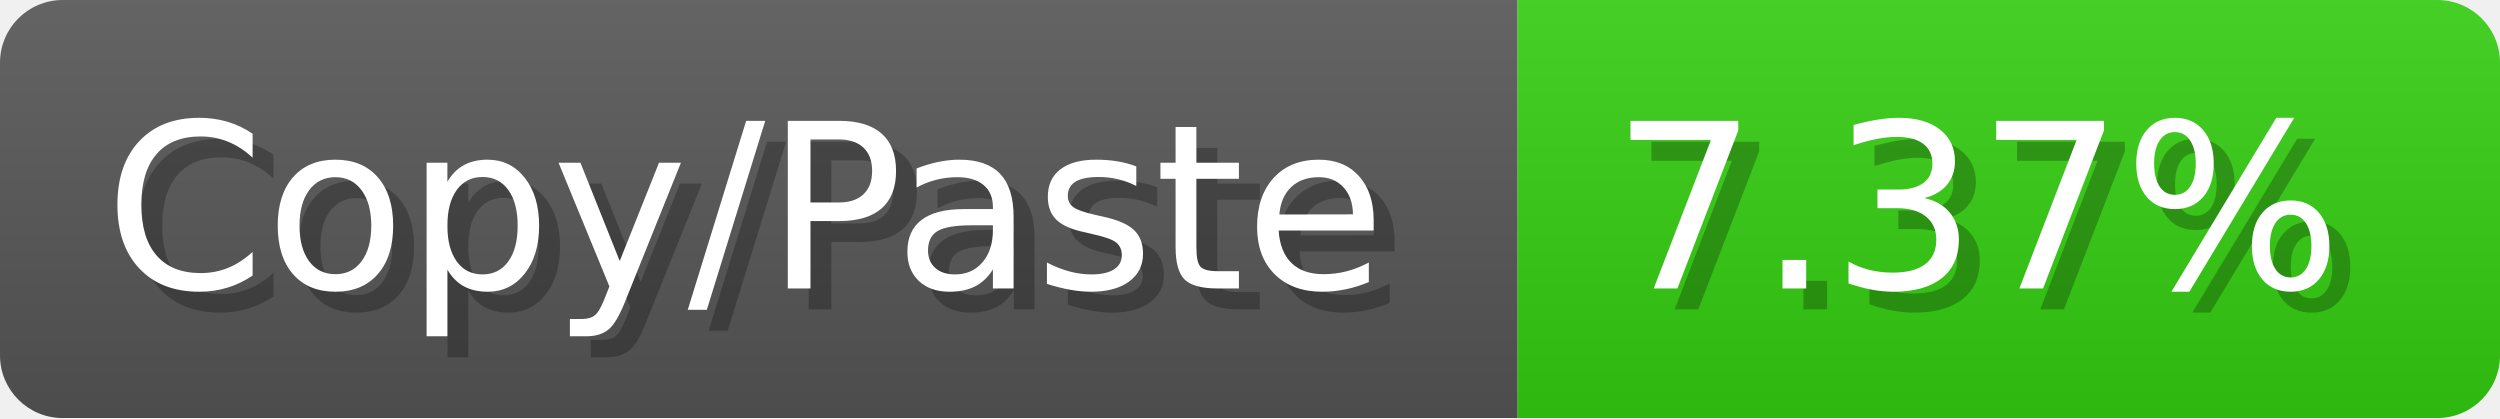
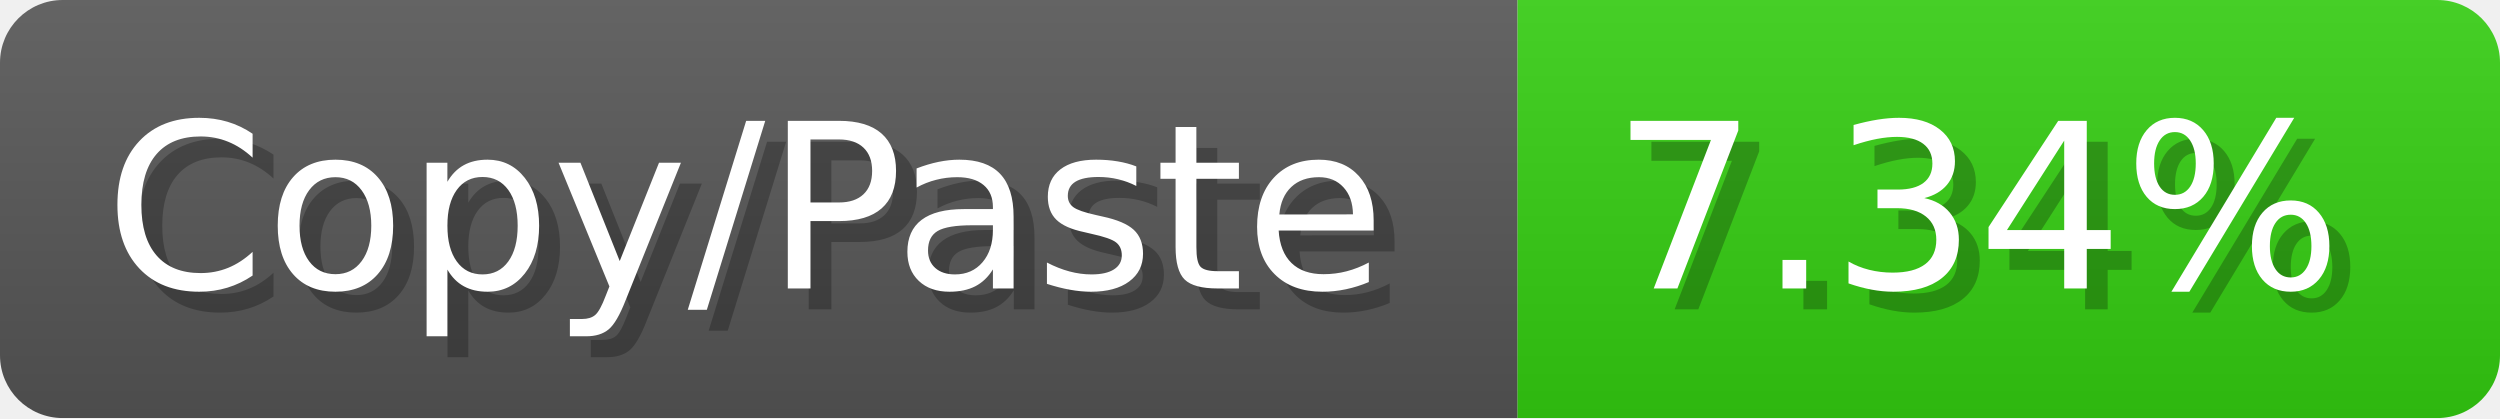
- <svg xmlns="http://www.w3.org/2000/svg" width="119.6" height="20" viewBox="0 0 1196 200" role="img" aria-label="Copy/Paste: 7.37%">
+ <svg xmlns="http://www.w3.org/2000/svg" width="119.6" height="20" viewBox="0 0 1196 200" role="img" aria-label="Copy/Paste: 7.34%">
  <linearGradient id="a" x2="0" y2="100%">
    <stop offset="0" stop-opacity=".1" stop-color="#EEE" />
    <stop offset="1" stop-opacity=".1" />
  </linearGradient>
  <mask id="m">
    <rect width="1196" height="200" rx="30" fill="#FFF" />
  </mask>
  <g mask="url(#m)">
    <rect width="726" height="200" fill="#555" />
    <rect width="470" height="200" fill="#3C1" x="726" />
    <rect width="1196" height="200" fill="url(#a)" />
  </g>
  <g aria-hidden="true" fill="#fff" text-anchor="start" font-family="Verdana,DejaVu Sans,sans-serif" font-size="110">
    <text x="60" y="148" textLength="626" fill="#000" opacity="0.25">Copy/Paste</text>
    <text x="50" y="138" textLength="626">Copy/Paste</text>
-     <text x="781" y="148" textLength="370" fill="#000" opacity="0.25">7.37%</text>
-     <text x="771" y="138" textLength="370">7.37%</text>
+     <text x="781" y="148" textLength="370" fill="#000" opacity="0.25">7.34%</text>
+     <text x="771" y="138" textLength="370">7.34%</text>
  </g>
</svg>
